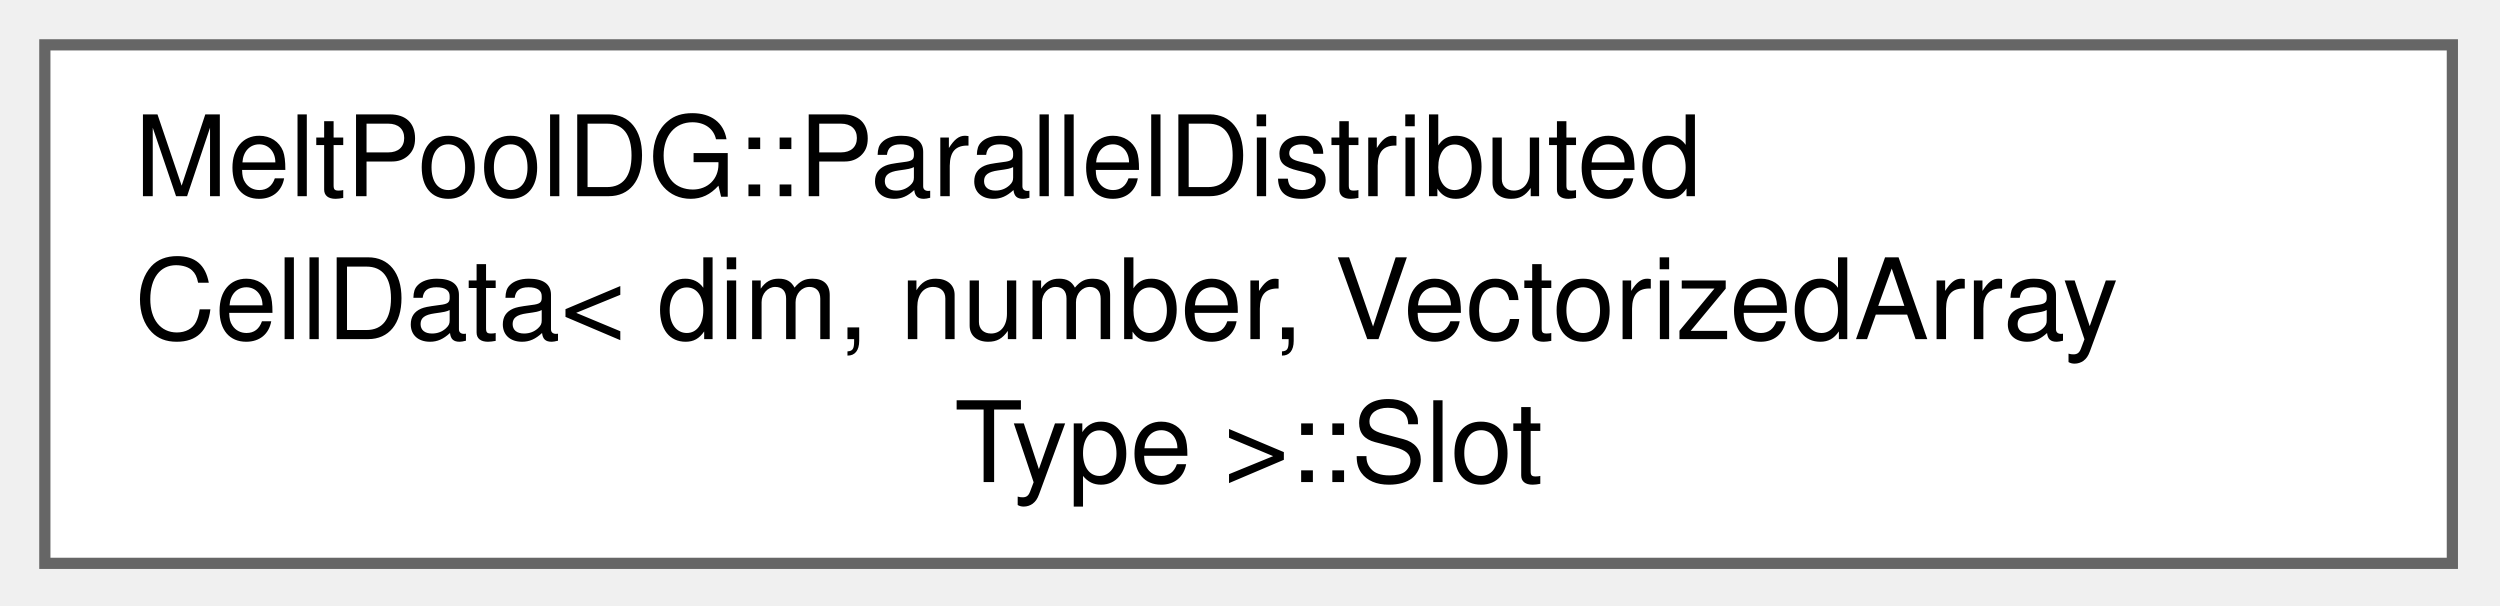
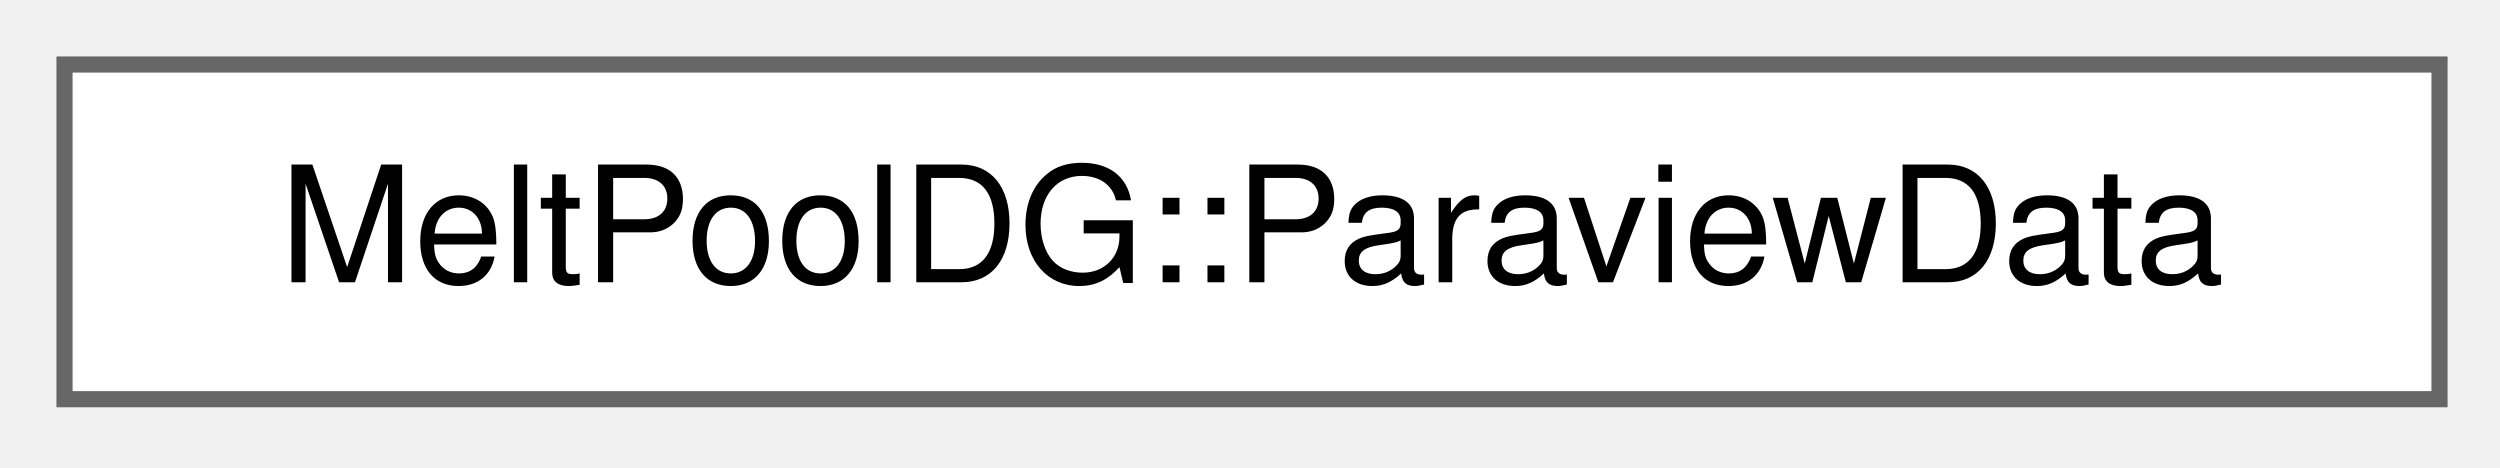
- <svg xmlns="http://www.w3.org/2000/svg" xmlns:xlink="http://www.w3.org/1999/xlink" width="223pt" height="54pt" viewBox="0.00 0.00 223.00 54.00">
-   <g id="graph0" class="graph" transform="scale(1 1) rotate(0) translate(4 50.25)">
+ <svg xmlns="http://www.w3.org/2000/svg" xmlns:xlink="http://www.w3.org/1999/xlink" width="155pt" height="29pt" viewBox="0.00 0.00 155.00 29.00">
+   <g id="graph0" class="graph" transform="scale(1 1) rotate(0) translate(4 24.75)">
    <g id="Node000000" class="node">
      <g id="a_Node000000">
-         <a xlink:href="structMeltPoolDG_1_1ParallelDistributedCellData_1_1Slot.html" target="_top" xlink:title=" ">
-           <polygon fill="white" stroke="#666666" points="214.75,-46.25 0,-46.25 0,0 214.75,0 214.75,-46.25" />
-           <text xml:space="preserve" text-anchor="start" x="8" y="-32.75" font-family="Helvetica,sans-Serif" font-size="10.00">MeltPoolDG::ParallelDistributed</text>
-           <text xml:space="preserve" text-anchor="start" x="8" y="-20" font-family="Helvetica,sans-Serif" font-size="10.00">CellData&lt; dim, number, VectorizedArray</text>
-           <text xml:space="preserve" text-anchor="middle" x="107.38" y="-7.25" font-family="Helvetica,sans-Serif" font-size="10.00">Type &gt;::Slot</text>
+         <a xlink:href="structMeltPoolDG_1_1ParaviewData.html" target="_top" xlink:title=" ">
+           <polygon fill="white" stroke="#666666" points="147.25,-20.75 0,-20.75 0,0 147.25,0 147.25,-20.75" />
+           <text xml:space="preserve" text-anchor="middle" x="73.62" y="-7.25" font-family="Helvetica,sans-Serif" font-size="10.00">MeltPoolDG::ParaviewData</text>
        </a>
      </g>
    </g>
  </g>
</svg>
